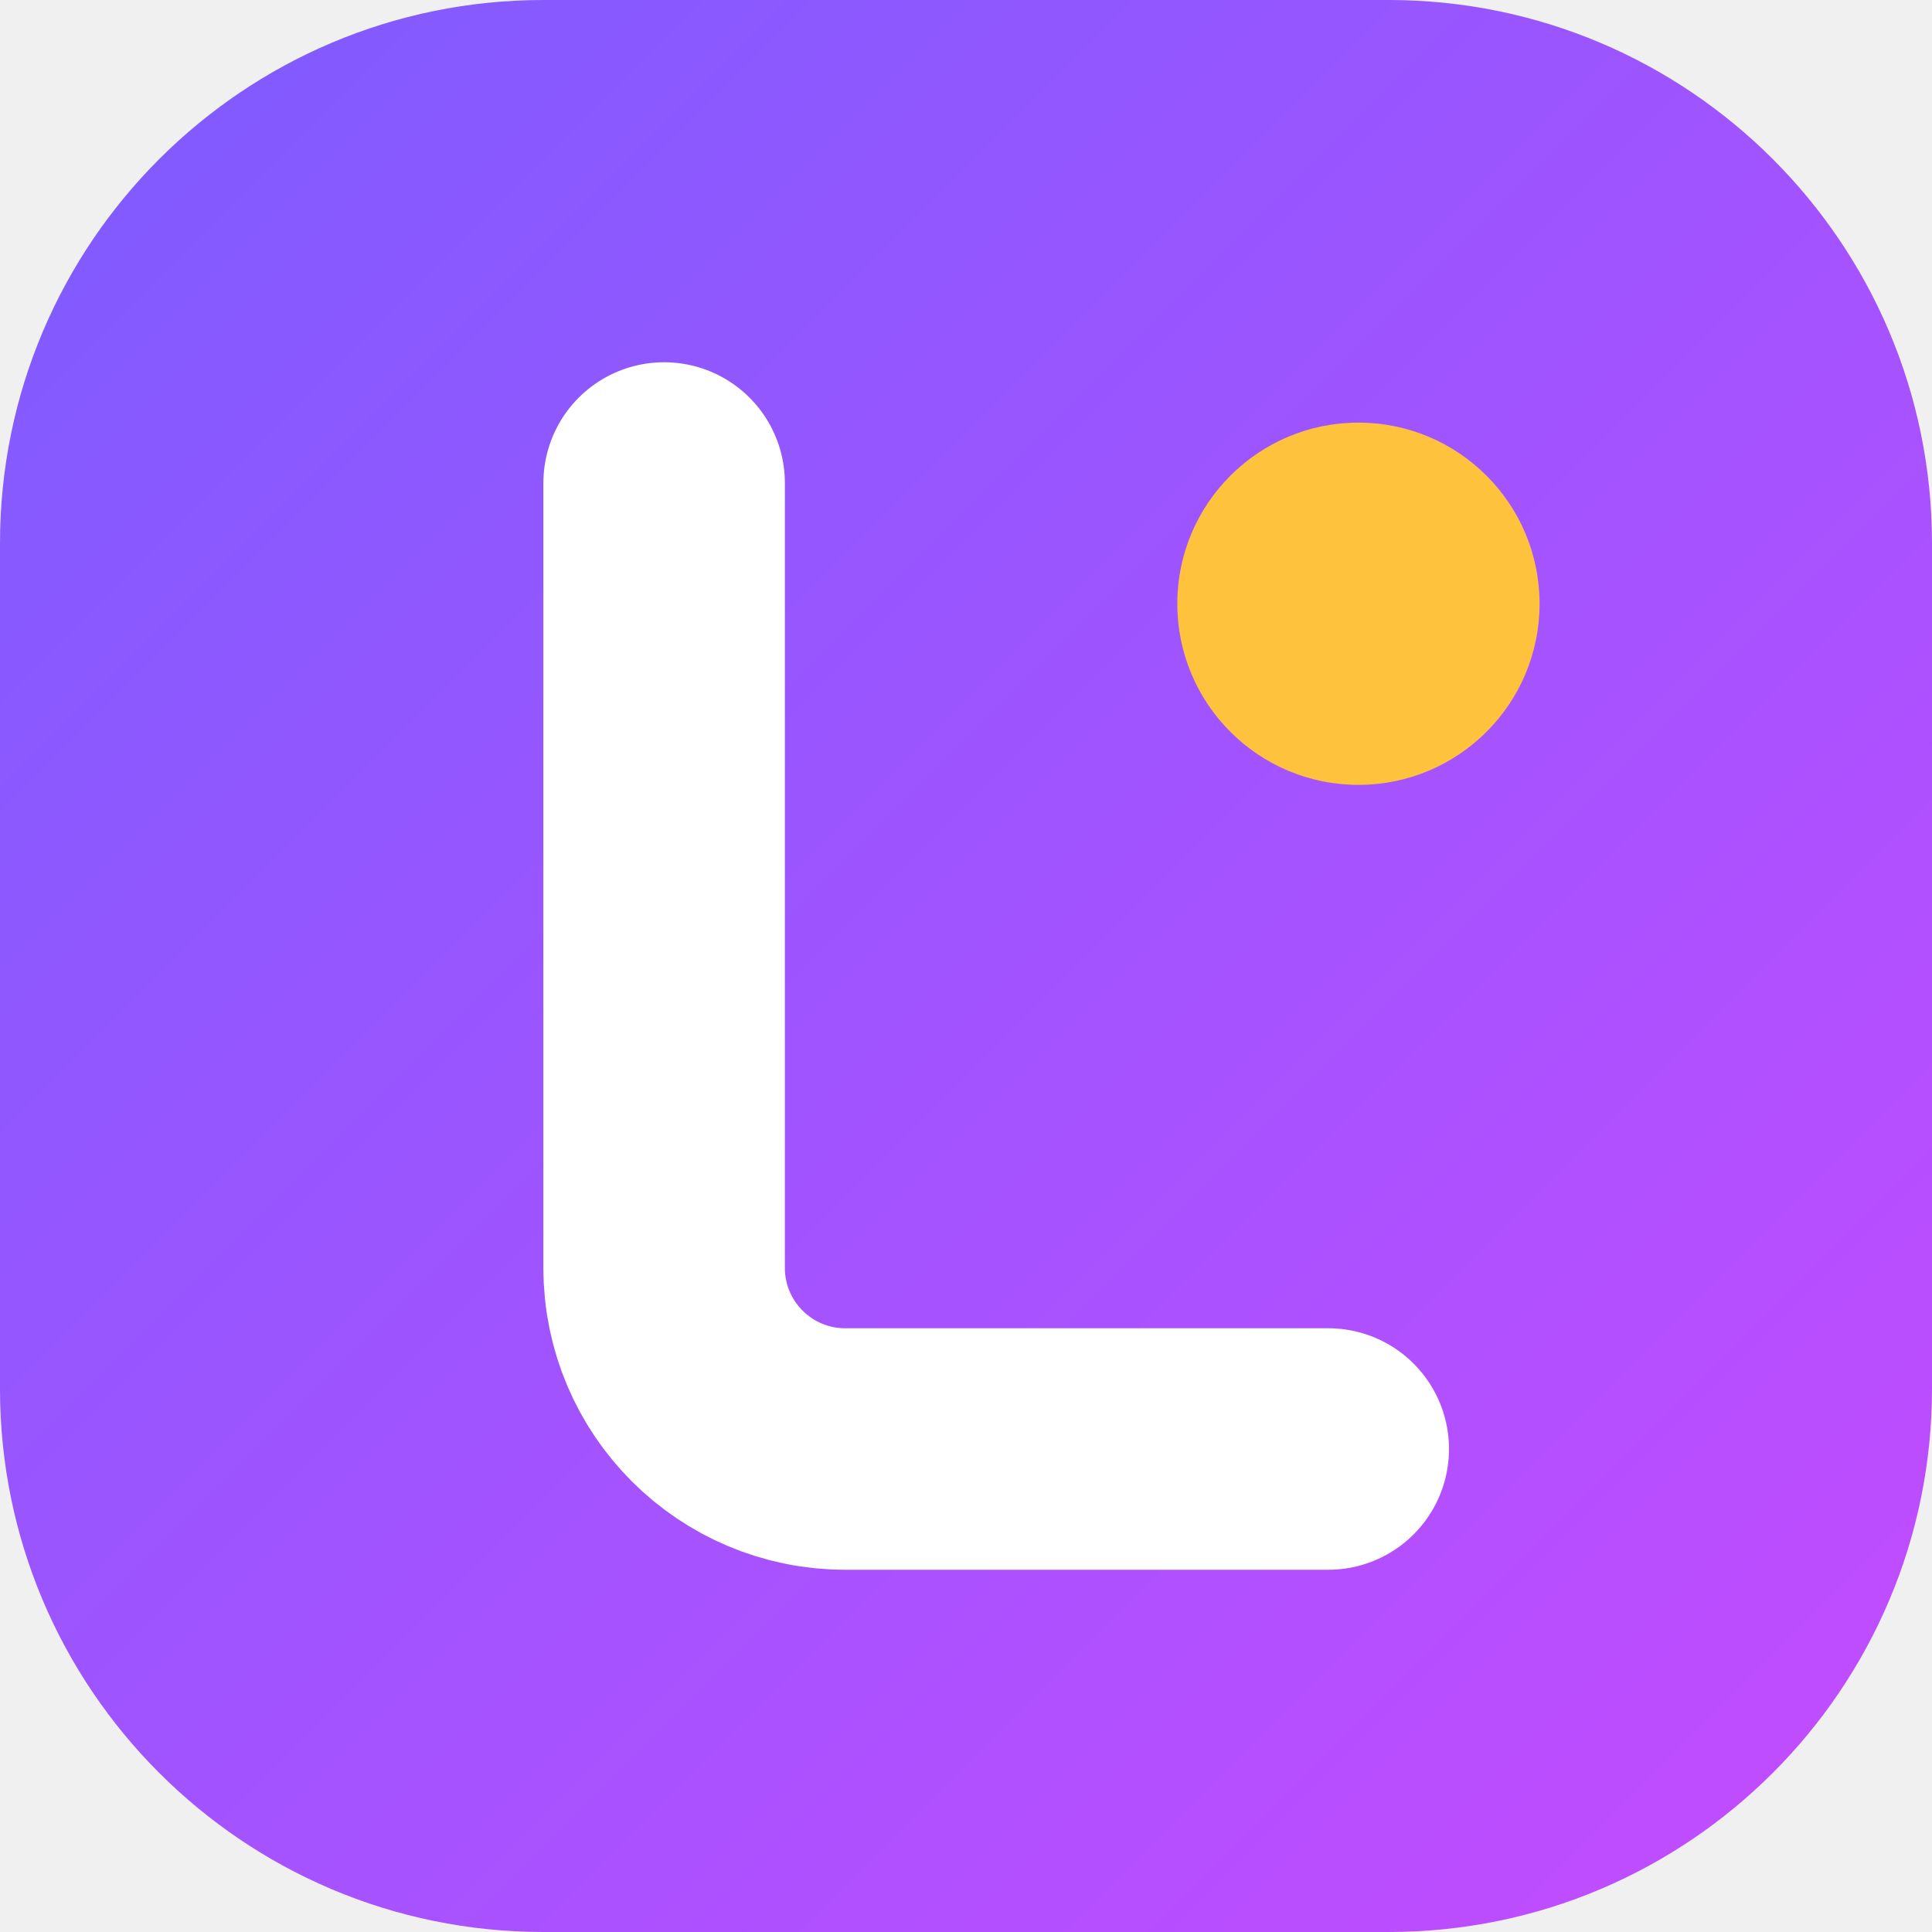
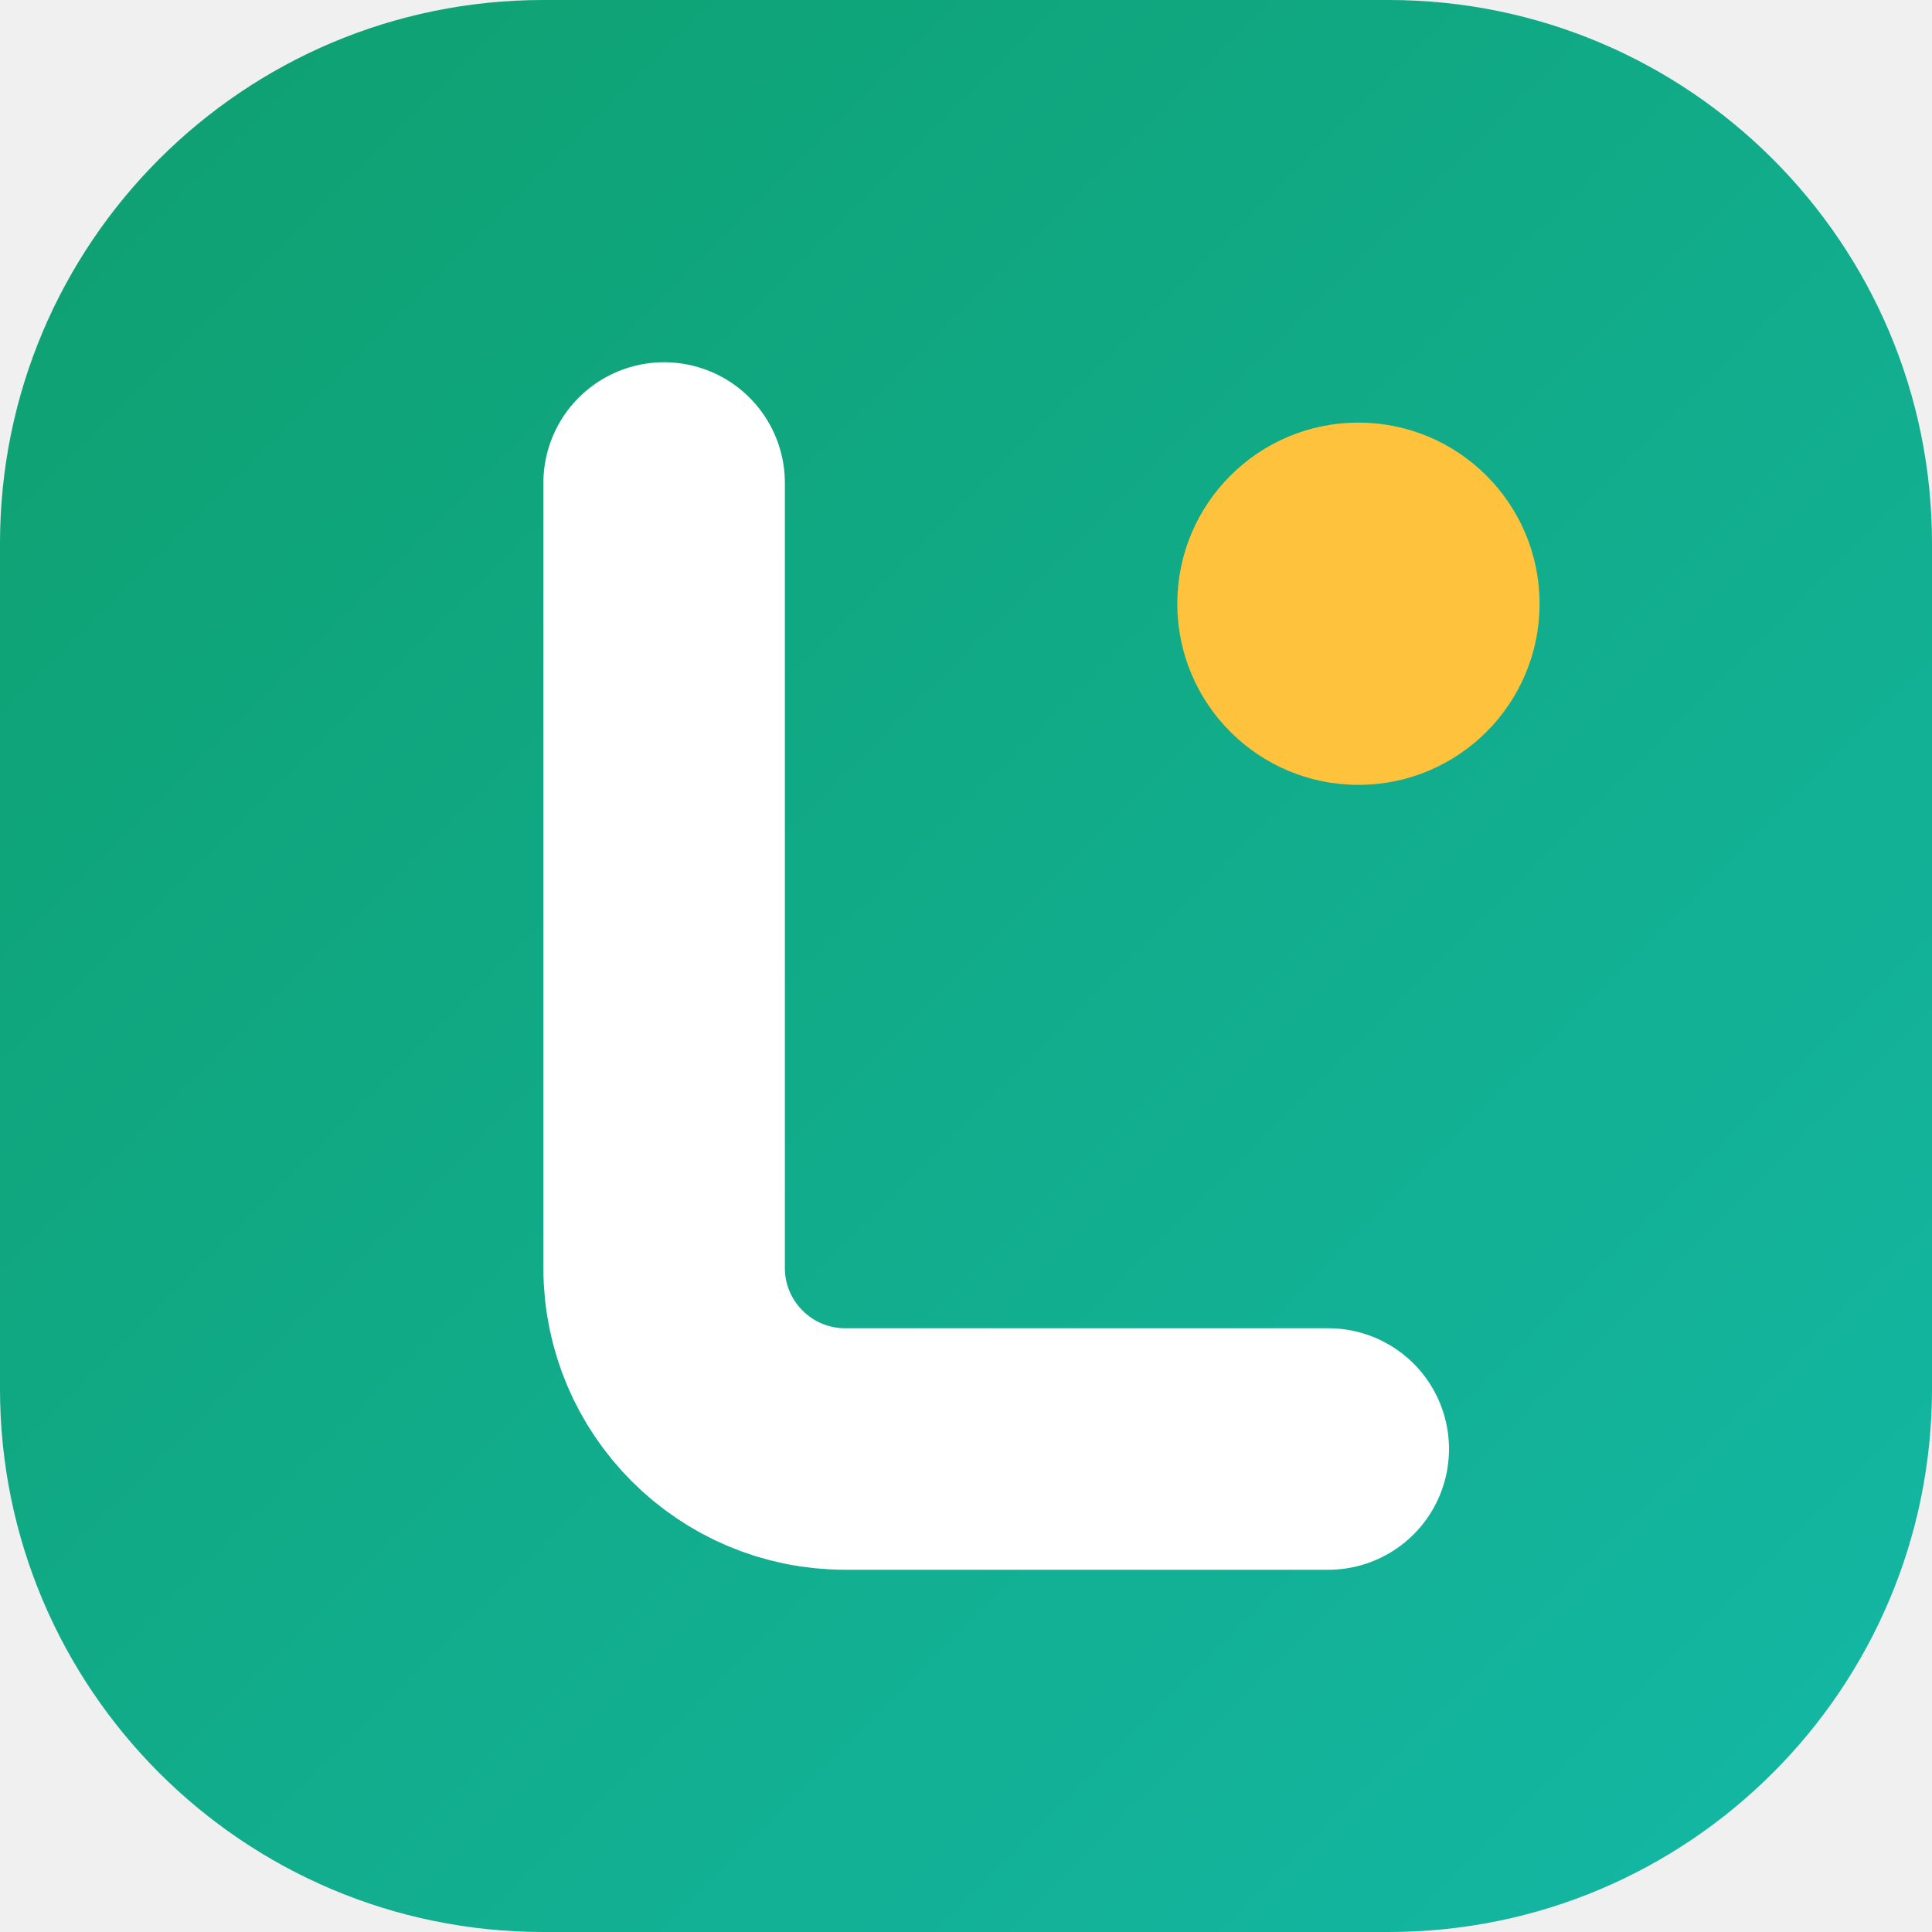
<svg xmlns="http://www.w3.org/2000/svg" viewBox="0 0 64 64">
  <defs>
    <linearGradient id="g" x1="0" y1="0" x2="1" y2="1">
-       <stop offset="0" stop-color="#7C5CFF" />
-       <stop offset="1" stop-color="#C54BFF" />
+       <stop offset="0" stop-color="#0E9F6E" />
+       <stop offset="1" stop-color="#14B8A6" />
    </linearGradient>
  </defs>
  <rect width="64" height="64" rx="18" fill="url(#g)" />
  <path d="M22 16v26a6 6 0 0 0 6 6h16" stroke="#fff" stroke-width="8" stroke-linecap="round" fill="none" />
  <circle cx="45" cy="20" r="6" fill="#FFC23D" />
</svg>
